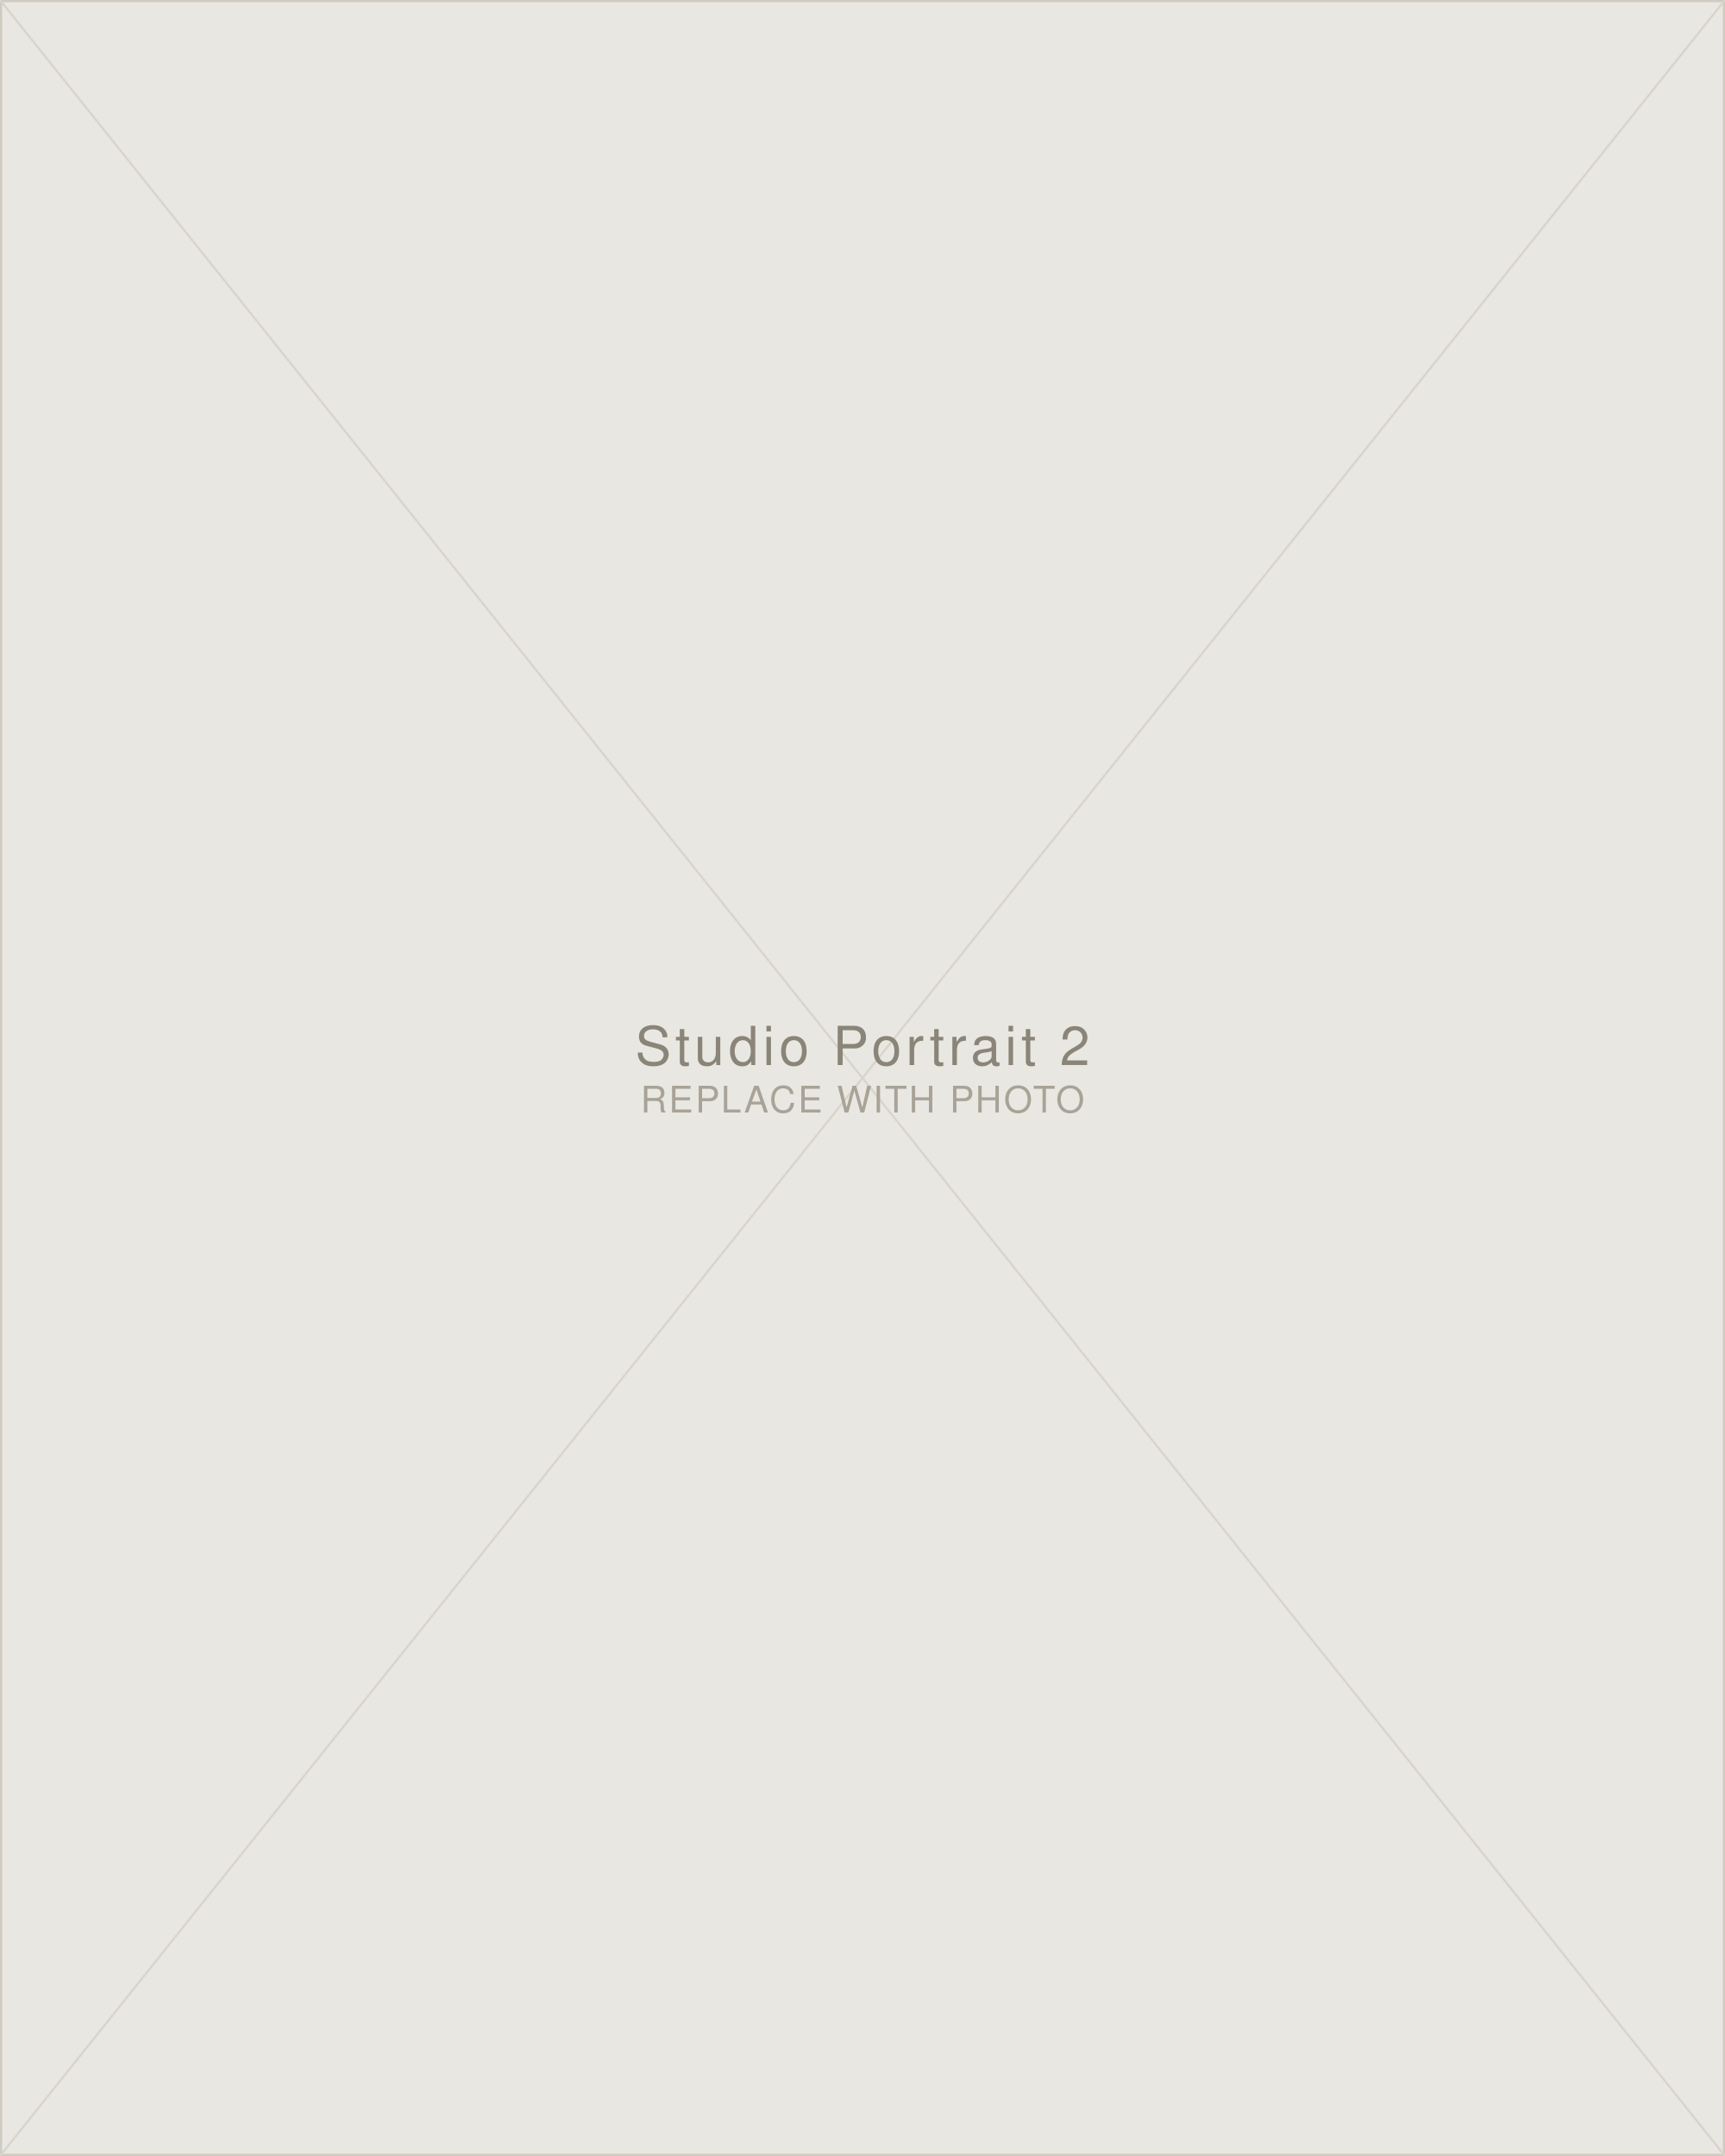
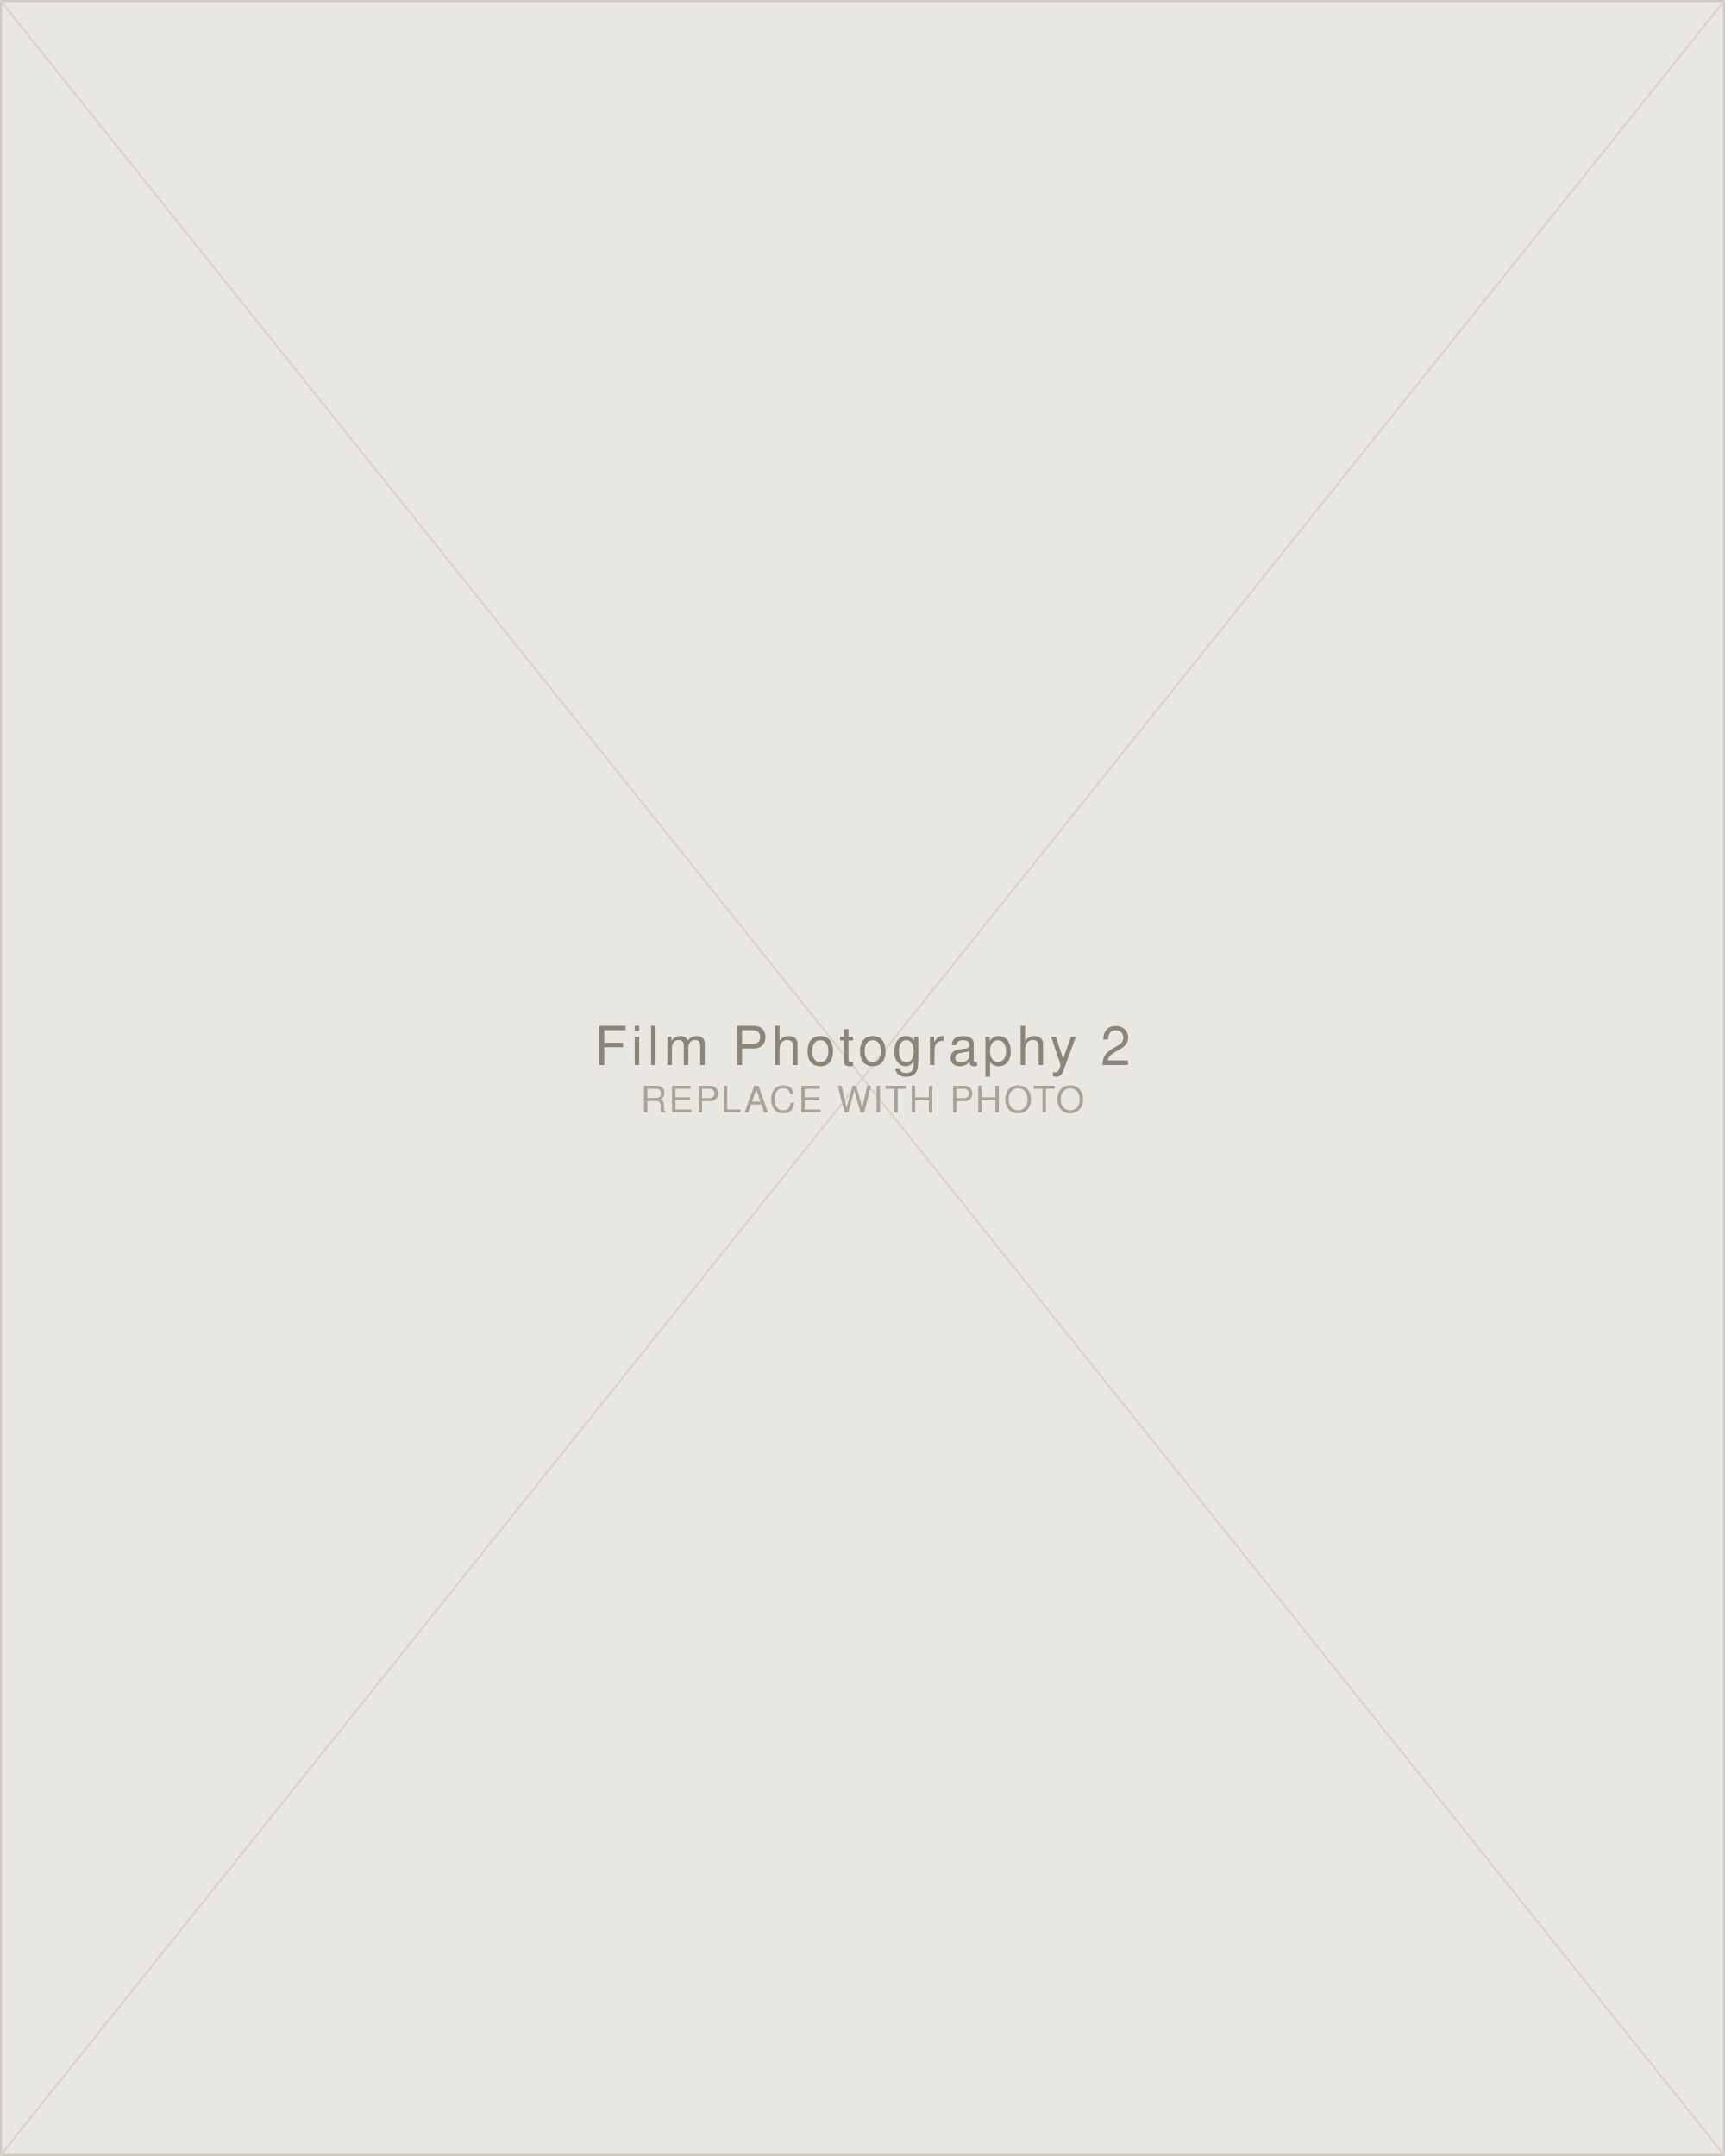
<svg xmlns="http://www.w3.org/2000/svg" width="800" height="1000" viewBox="0 0 800 1000">
  <rect width="800" height="1000" fill="#e9e7e2" />
  <rect x="0.5" y="0.5" width="799" height="999" fill="none" stroke="#cfcbc2" stroke-width="1" />
  <line x1="0" y1="0" x2="800" y2="1000" stroke="#d8d4cb" stroke-width="1" />
  <line x1="800" y1="0" x2="0" y2="1000" stroke="#d8d4cb" stroke-width="1" />
-   <text x="400.0" y="494.0" font-family="Helvetica, Arial, sans-serif" font-size="25" letter-spacing="2" fill="#8a8578" text-anchor="middle">Studio Portrait 2</text>
+   <text x="400.0" y="494.0" font-family="Helvetica, Arial, sans-serif" font-size="25" letter-spacing="2" fill="#8a8578" text-anchor="middle">Film Photography 2</text>
  <text x="400.0" y="516.0" font-family="Helvetica, Arial, sans-serif" font-size="17" letter-spacing="1" fill="#a8a396" text-anchor="middle">REPLACE WITH PHOTO</text>
</svg>
